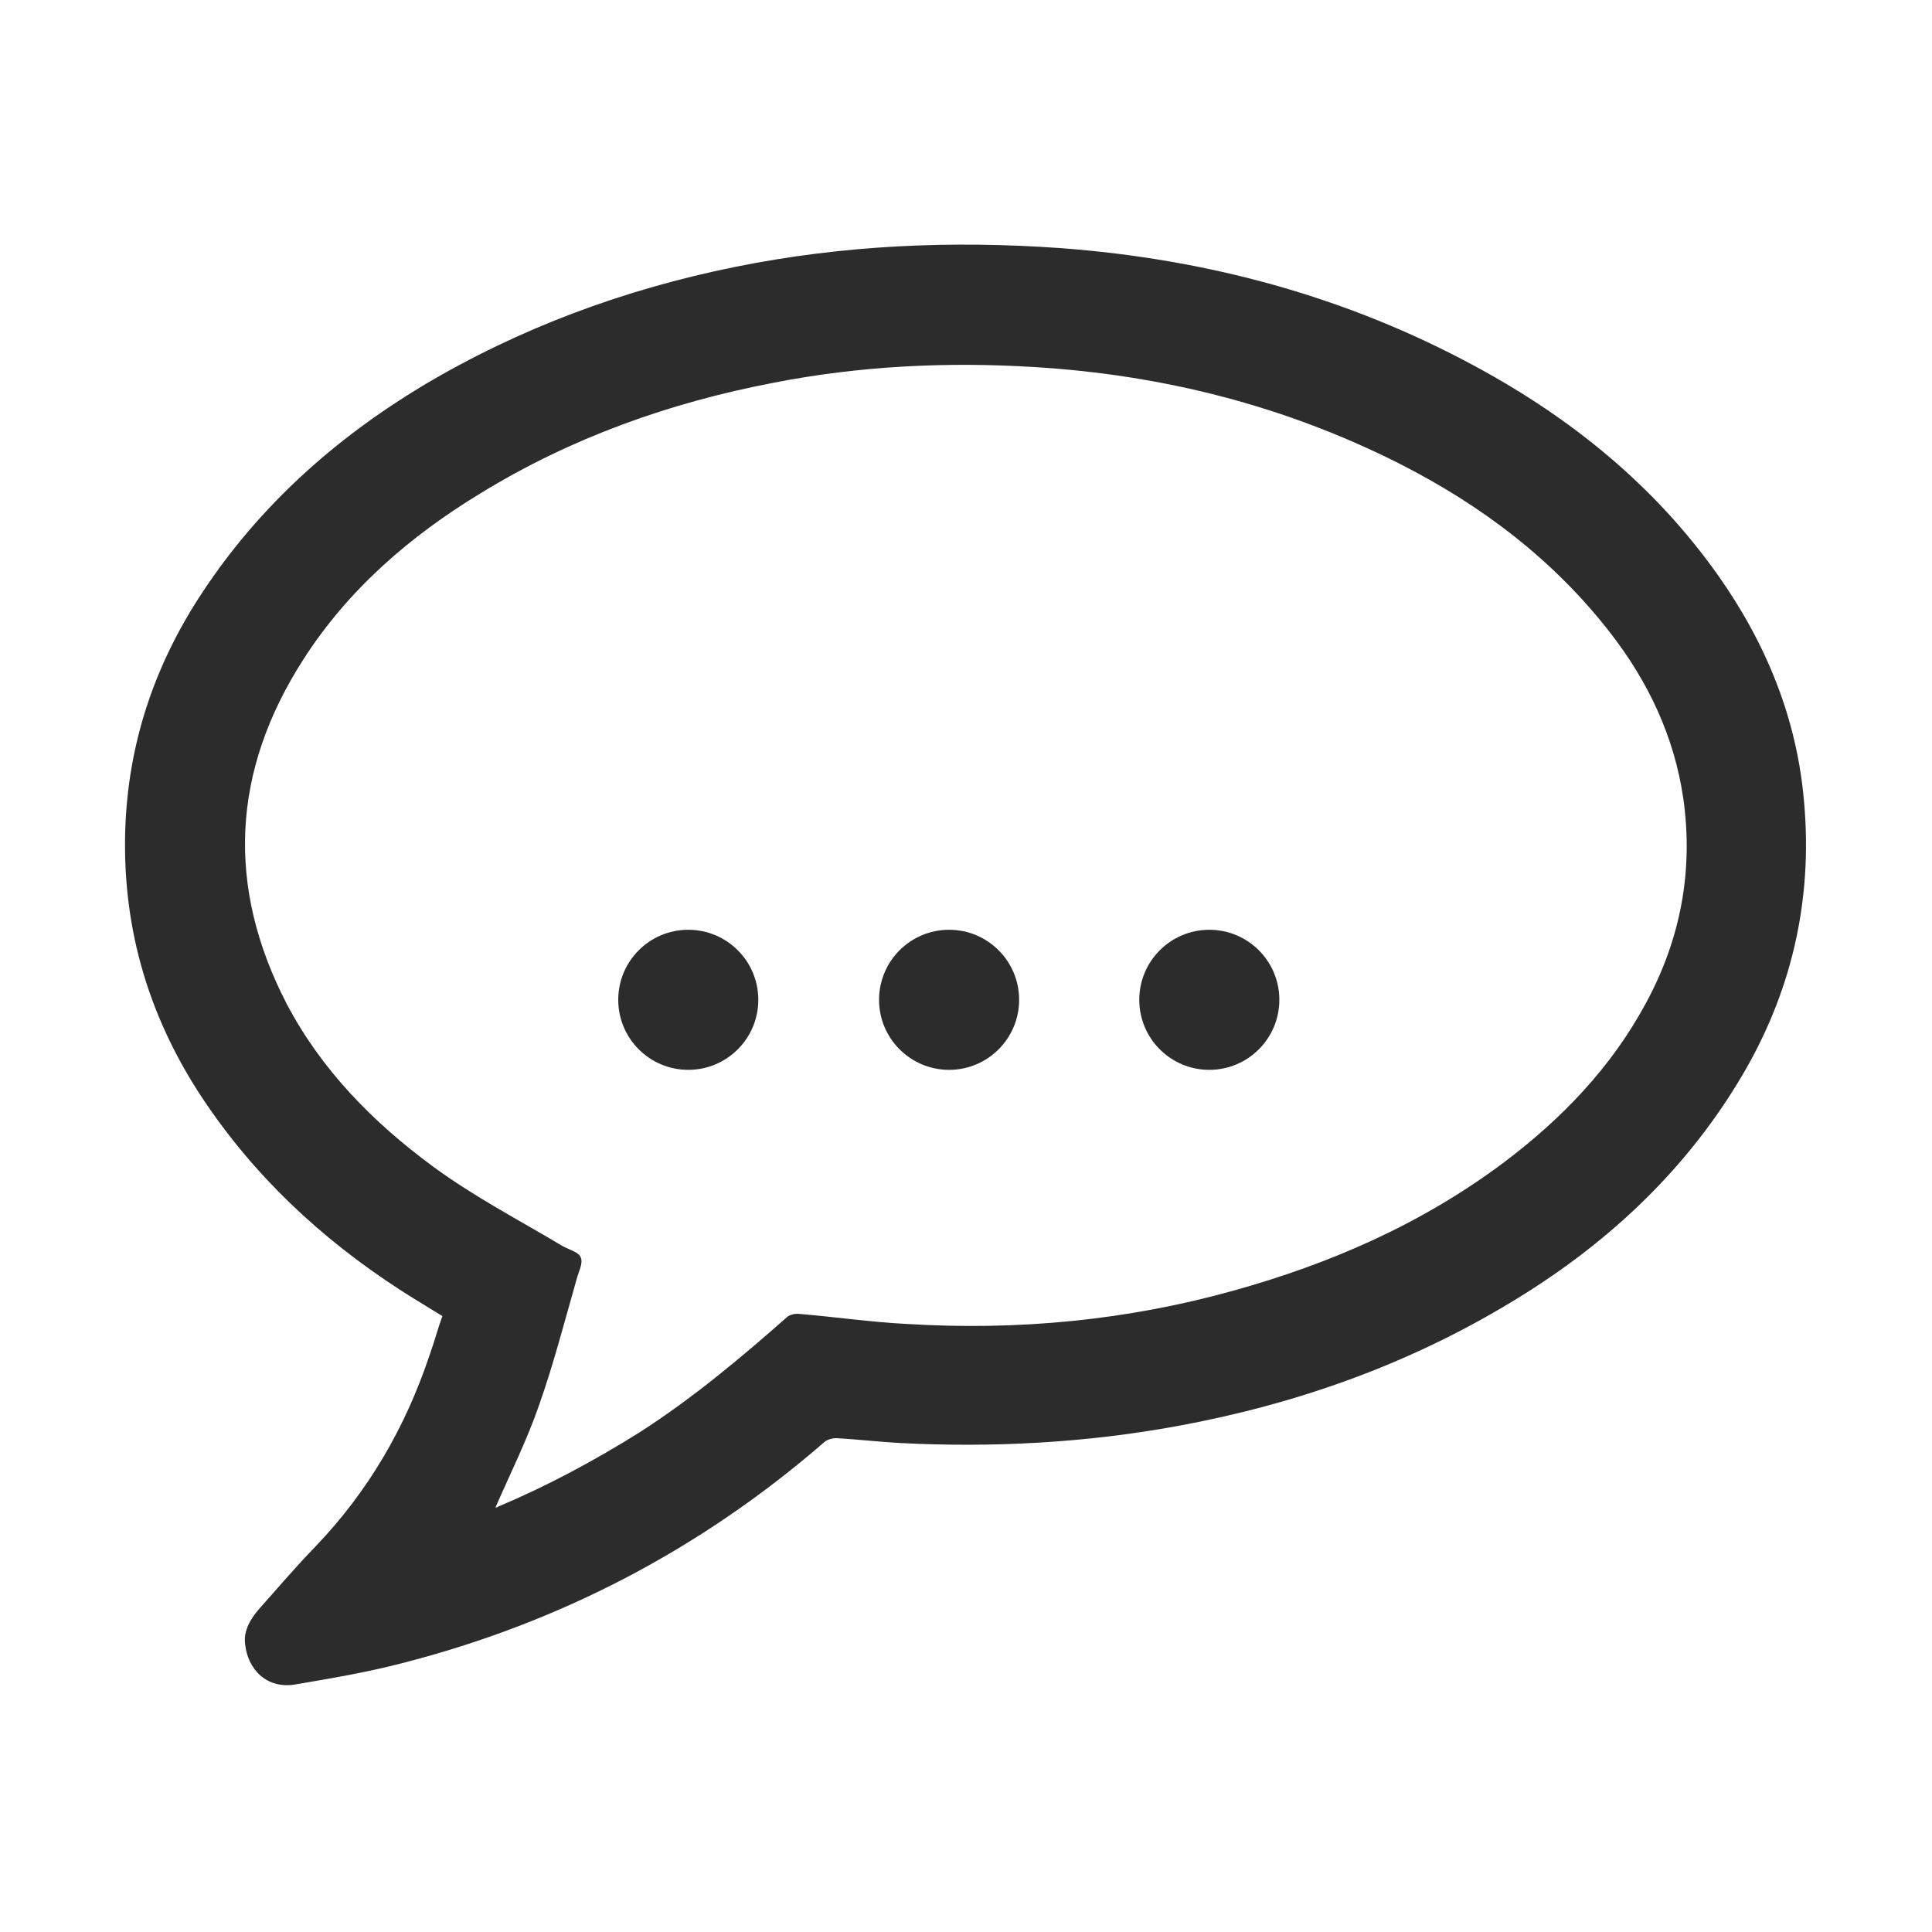
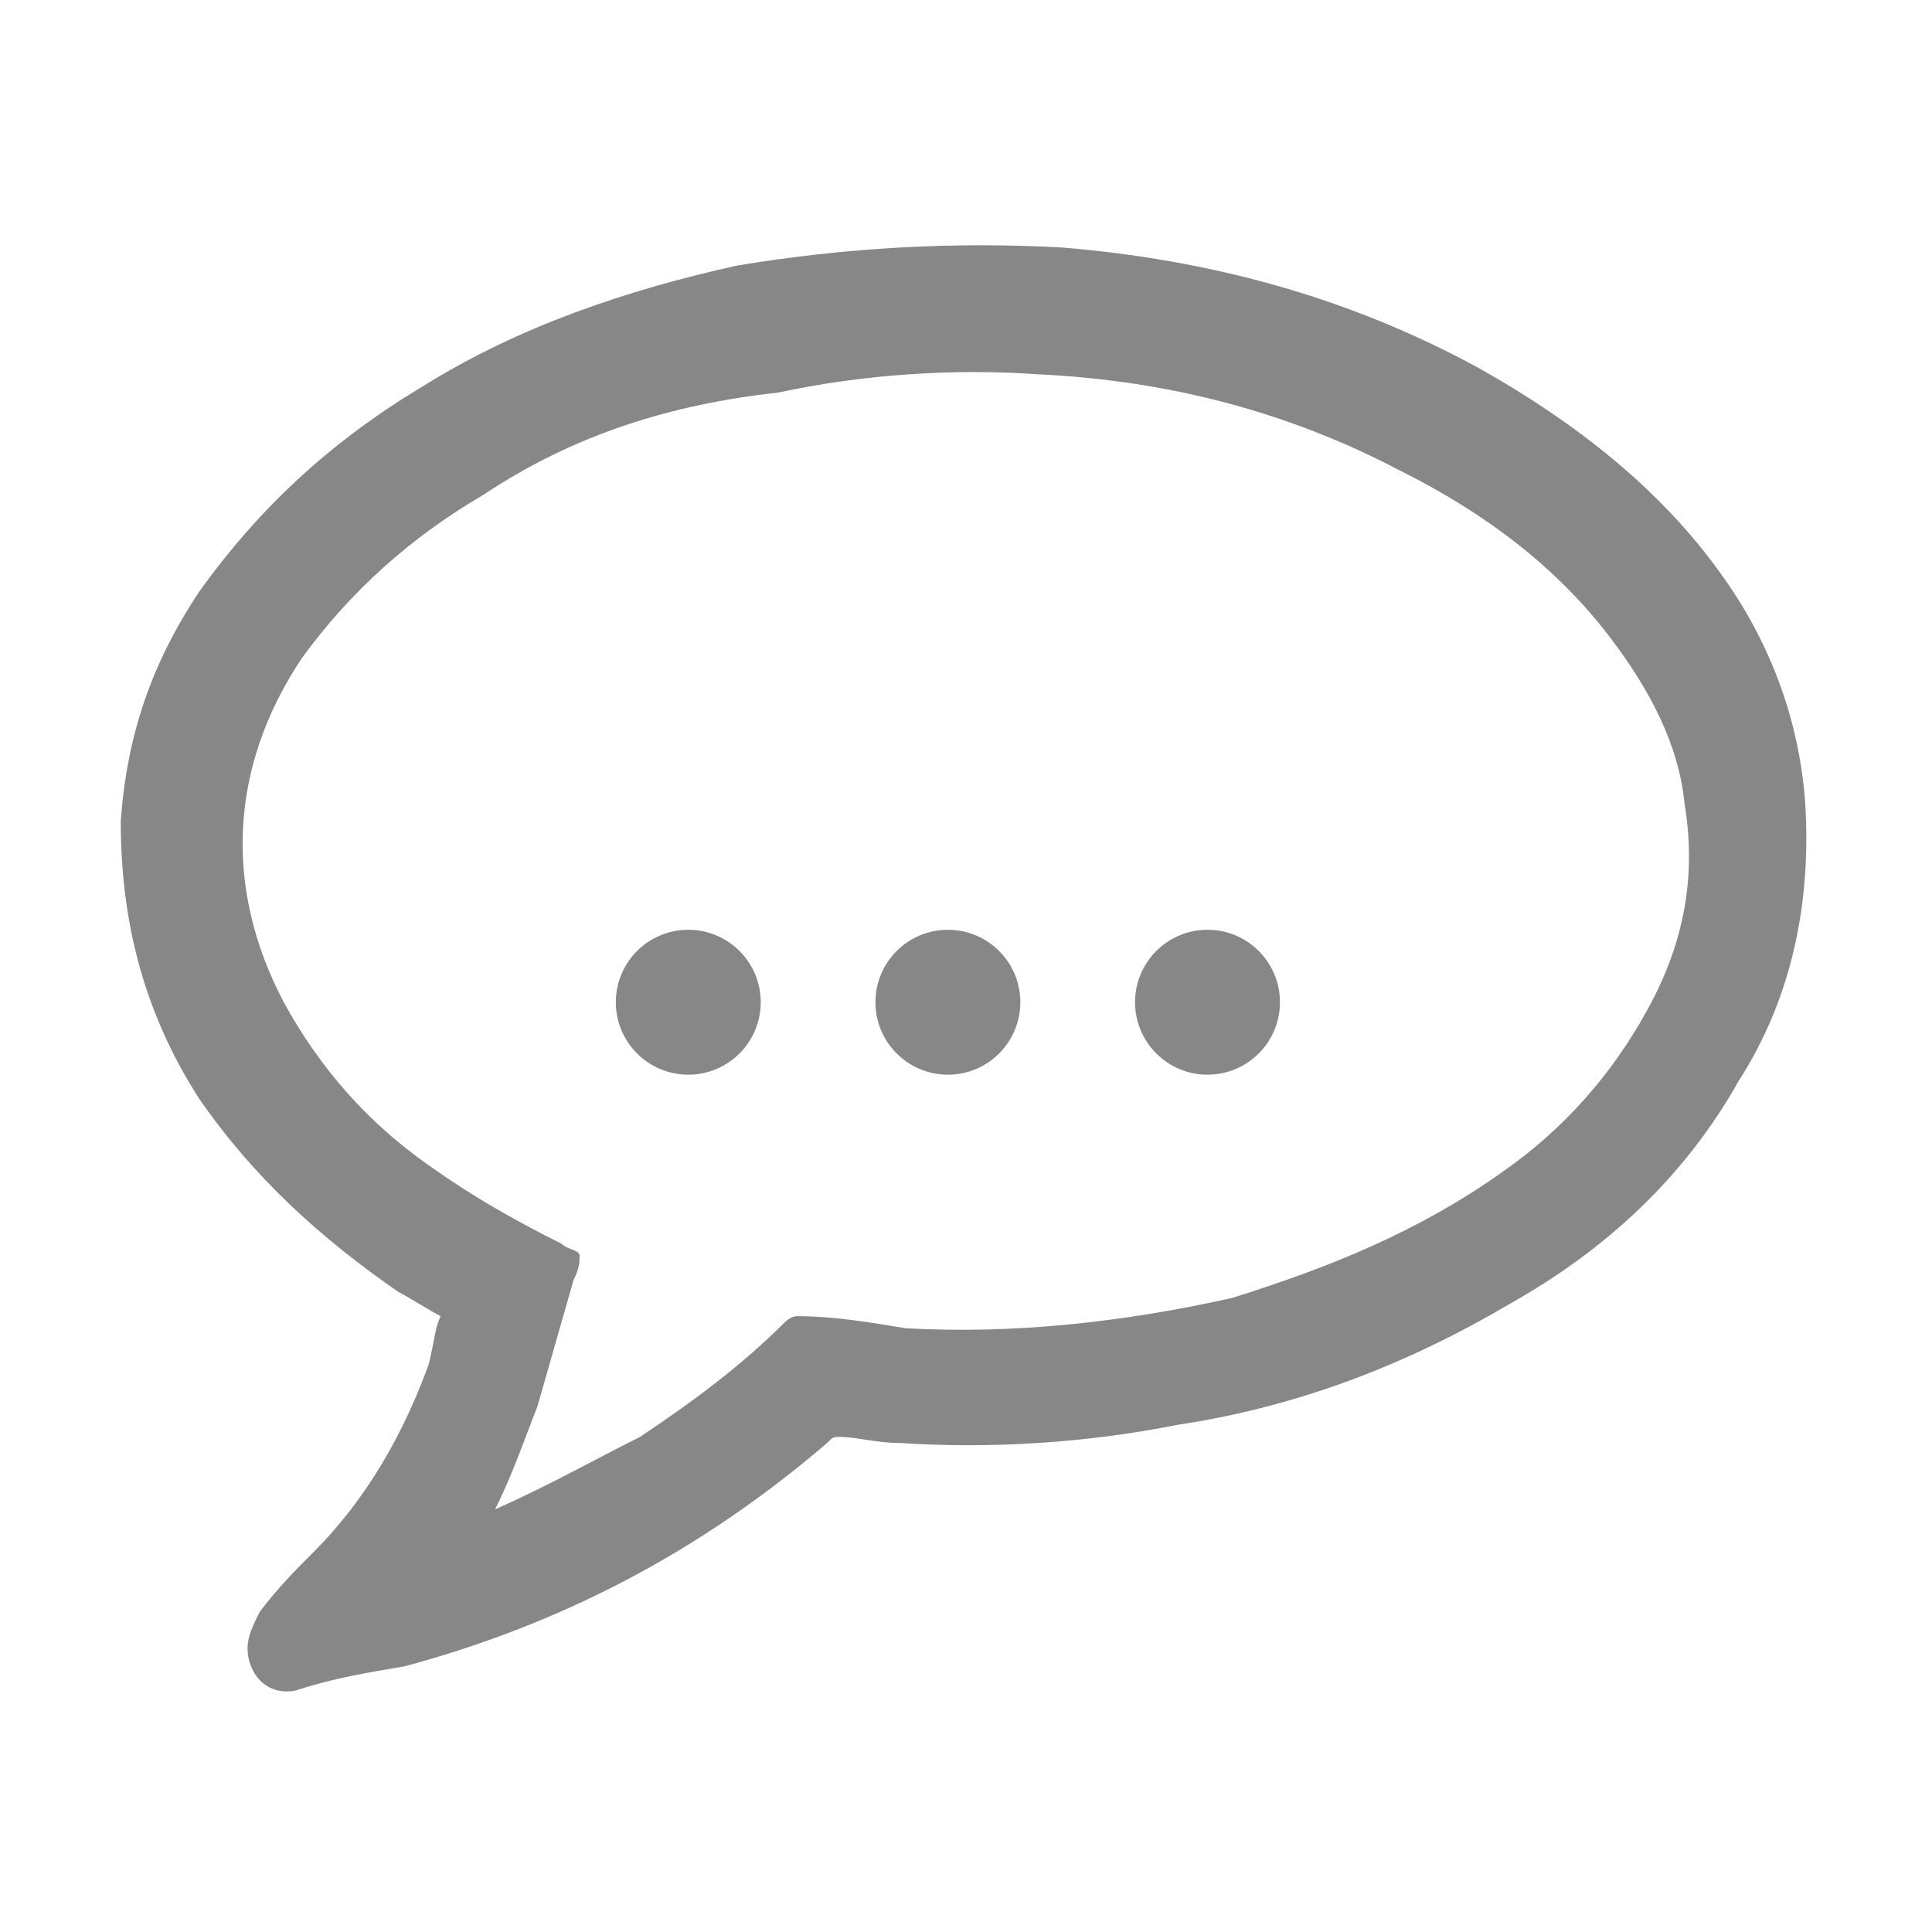
- <svg xmlns="http://www.w3.org/2000/svg" id="_Слой_1" data-name="Слой 1" viewBox="0 0 32 32">
-   <defs>
-     <style>
-       .cls-1 {
-         fill: #2c2c2c;
-       }
-     </style>
-   </defs>
-   <path class="cls-1" d="m7.33,21.8c-.24-.15-.48-.29-.71-.44-1.31-.85-2.42-1.89-3.28-3.19-.91-1.38-1.34-2.9-1.26-4.56.07-1.39.51-2.65,1.28-3.81.94-1.42,2.18-2.53,3.64-3.41,1.61-.96,3.35-1.6,5.18-1.97,1.78-.36,3.58-.44,5.39-.31,2.42.18,4.73.8,6.87,1.96,1.59.86,2.96,1.97,4.01,3.45.8,1.13,1.31,2.37,1.43,3.75.15,1.65-.21,3.2-1.07,4.62-.94,1.56-2.25,2.76-3.8,3.69-1.71,1.03-3.55,1.68-5.51,2.04-1.53.28-3.07.36-4.61.28-.35-.02-.69-.06-1.04-.08-.06,0-.14.02-.19.06-2.05,1.78-4.39,3-7.01,3.67-.58.15-1.17.25-1.76.35-.48.08-.79-.26-.83-.67-.03-.22.09-.42.24-.59.31-.35.61-.7.93-1.03.87-.91,1.48-1.96,1.88-3.15.08-.22.14-.45.22-.67Zm.88,3.17s.03,0,.05-.02c.81-.34,1.59-.76,2.34-1.23.87-.56,1.66-1.22,2.43-1.9.04-.04.12-.06.18-.06.61.05,1.22.14,1.83.17,1.82.11,3.62-.06,5.38-.55,1.62-.45,3.13-1.11,4.48-2.12.97-.73,1.79-1.58,2.37-2.66.57-1.06.78-2.19.61-3.38-.15-1.02-.58-1.93-1.21-2.74-.94-1.21-2.13-2.11-3.49-2.8-1.9-.96-3.92-1.47-6.04-1.6-1.45-.09-2.9-.02-4.33.26-1.72.33-3.35.91-4.85,1.83-1.17.71-2.2,1.6-2.94,2.76-1.18,1.84-1.28,3.75-.27,5.7.58,1.1,1.43,1.96,2.42,2.69.68.5,1.43.89,2.15,1.32.11.06.27.1.3.19.04.1-.04.24-.07.36-.2.7-.38,1.4-.62,2.08-.2.58-.48,1.14-.72,1.69Z" />
+ <svg xmlns="http://www.w3.org/2000/svg" version="1.1" id="_Слой_1" x="0px" y="0px" viewBox="0 0 32 32" style="enable-background:new 0 0 32 32;" xml:space="preserve">
+   <style type="text/css">
+ 	.st0{fill:#878787;}
+ </style>
+   <path class="st0" d="M7.3,21.8c-0.2-0.1-0.5-0.3-0.7-0.4c-1.3-0.9-2.4-1.9-3.3-3.2c-0.9-1.4-1.3-2.9-1.3-4.6  c0.1-1.4,0.5-2.6,1.3-3.8C4.3,8.4,5.5,7.3,7,6.4c1.6-1,3.4-1.6,5.2-2C14,4.1,15.8,4,17.6,4.1c2.4,0.2,4.7,0.8,6.9,2  c1.6,0.9,3,2,4,3.4c0.8,1.1,1.3,2.4,1.4,3.8c0.1,1.6-0.2,3.2-1.1,4.6c-0.9,1.6-2.2,2.8-3.8,3.7c-1.7,1-3.5,1.7-5.5,2  c-1.5,0.3-3.1,0.4-4.6,0.3c-0.4,0-0.7-0.1-1-0.1c-0.1,0-0.1,0-0.2,0.1c-2.1,1.8-4.4,3-7,3.7c-0.6,0.1-1.2,0.2-1.8,0.4  c-0.5,0.1-0.8-0.3-0.8-0.7c0-0.2,0.1-0.4,0.2-0.6c0.3-0.4,0.6-0.7,0.9-1c0.9-0.9,1.5-2,1.9-3.1C7.2,22.2,7.2,22,7.3,21.8L7.3,21.8z   M8.2,25C8.2,25,8.2,25,8.2,25c0.9-0.4,1.6-0.8,2.4-1.2c0.9-0.6,1.7-1.2,2.4-1.9c0,0,0.1-0.1,0.2-0.1c0.6,0,1.2,0.1,1.8,0.2  c1.8,0.1,3.6-0.1,5.4-0.5c1.6-0.5,3.1-1.1,4.5-2.1c1-0.7,1.8-1.6,2.4-2.7c0.6-1.1,0.8-2.2,0.6-3.4c-0.1-1-0.6-1.9-1.2-2.7  c-0.9-1.2-2.1-2.1-3.5-2.8c-1.9-1-3.9-1.5-6-1.6c-1.4-0.1-2.9,0-4.3,0.3C11.1,6.7,9.5,7.2,8,8.2C6.8,8.9,5.8,9.8,5,10.9  c-1.2,1.8-1.3,3.8-0.3,5.7c0.6,1.1,1.4,2,2.4,2.7c0.7,0.5,1.4,0.9,2.2,1.3c0.1,0.1,0.3,0.1,0.3,0.2c0,0.1,0,0.2-0.1,0.4  c-0.2,0.7-0.4,1.4-0.6,2.1C8.7,23.8,8.5,24.4,8.2,25L8.2,25z" />
  <g>
-     <circle class="cls-1" cx="11.4" cy="16.56" r="1.16" />
-     <circle class="cls-1" cx="15.72" cy="16.56" r="1.16" />
-     <circle class="cls-1" cx="20.03" cy="16.56" r="1.16" />
+     <circle class="st0" cx="11.4" cy="16.6" r="1.2" />
+     <circle class="st0" cx="15.7" cy="16.6" r="1.2" />
+     <circle class="st0" cx="20" cy="16.6" r="1.2" />
  </g>
</svg>
